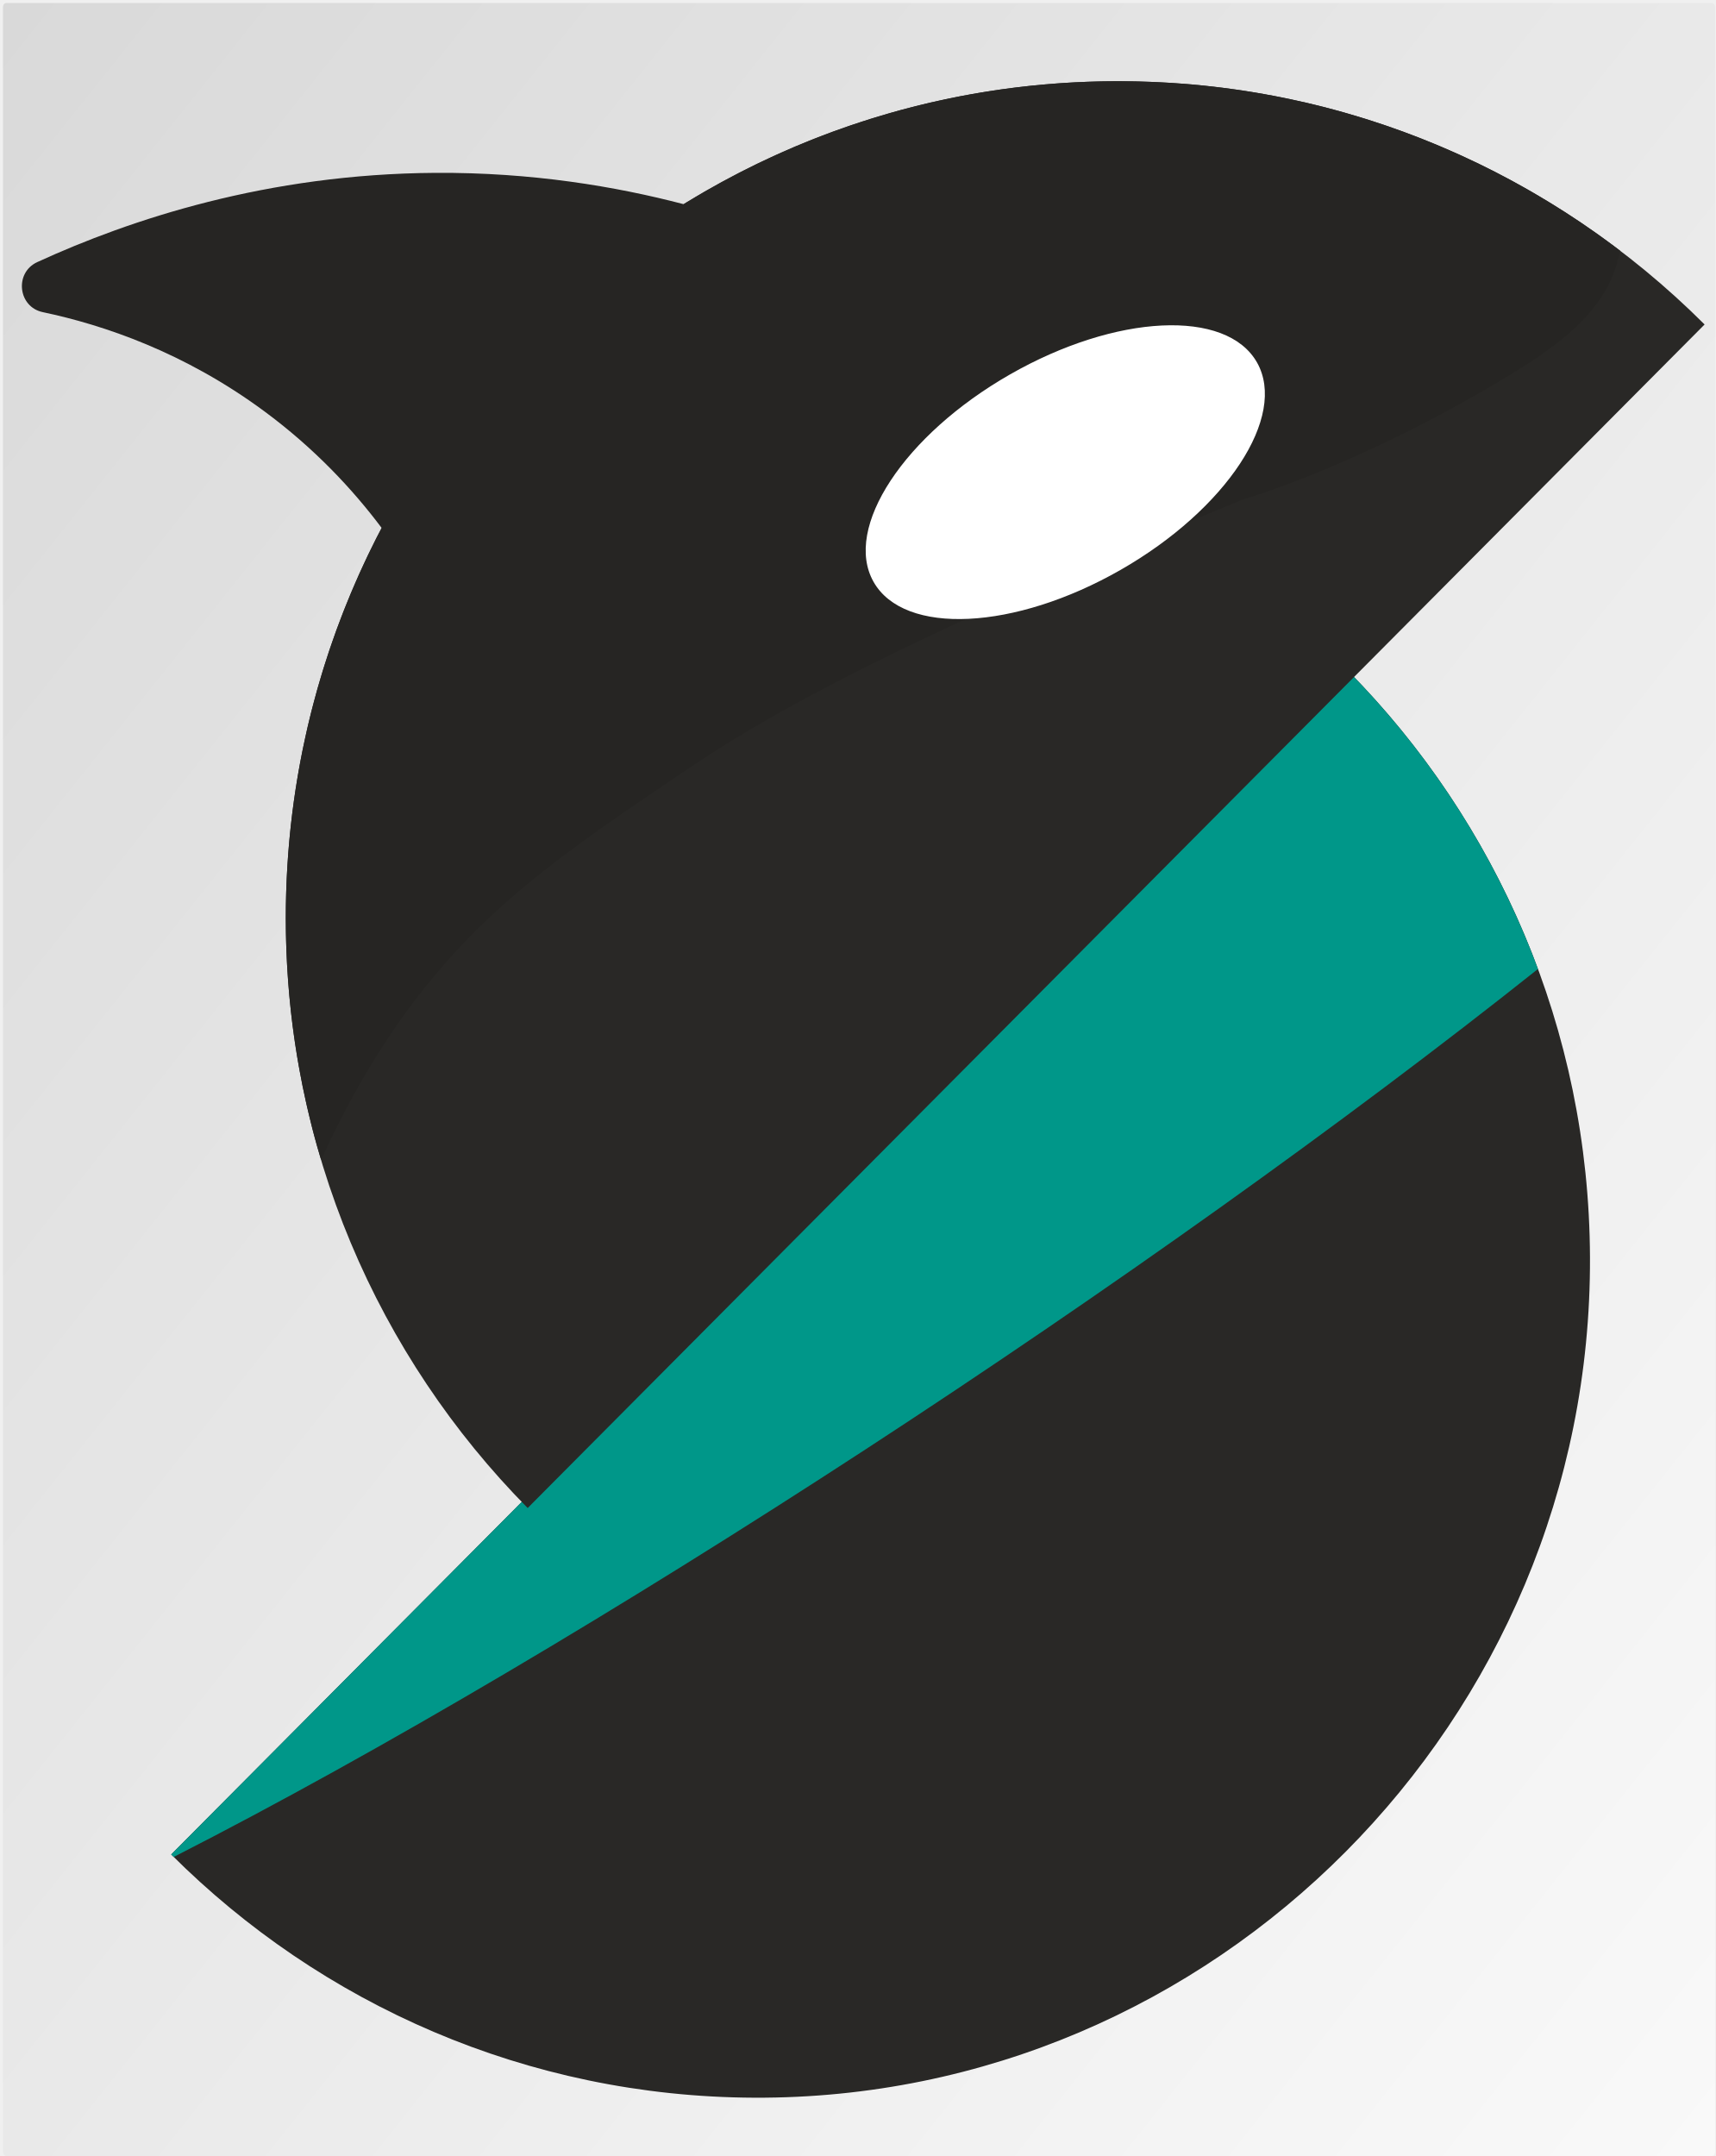
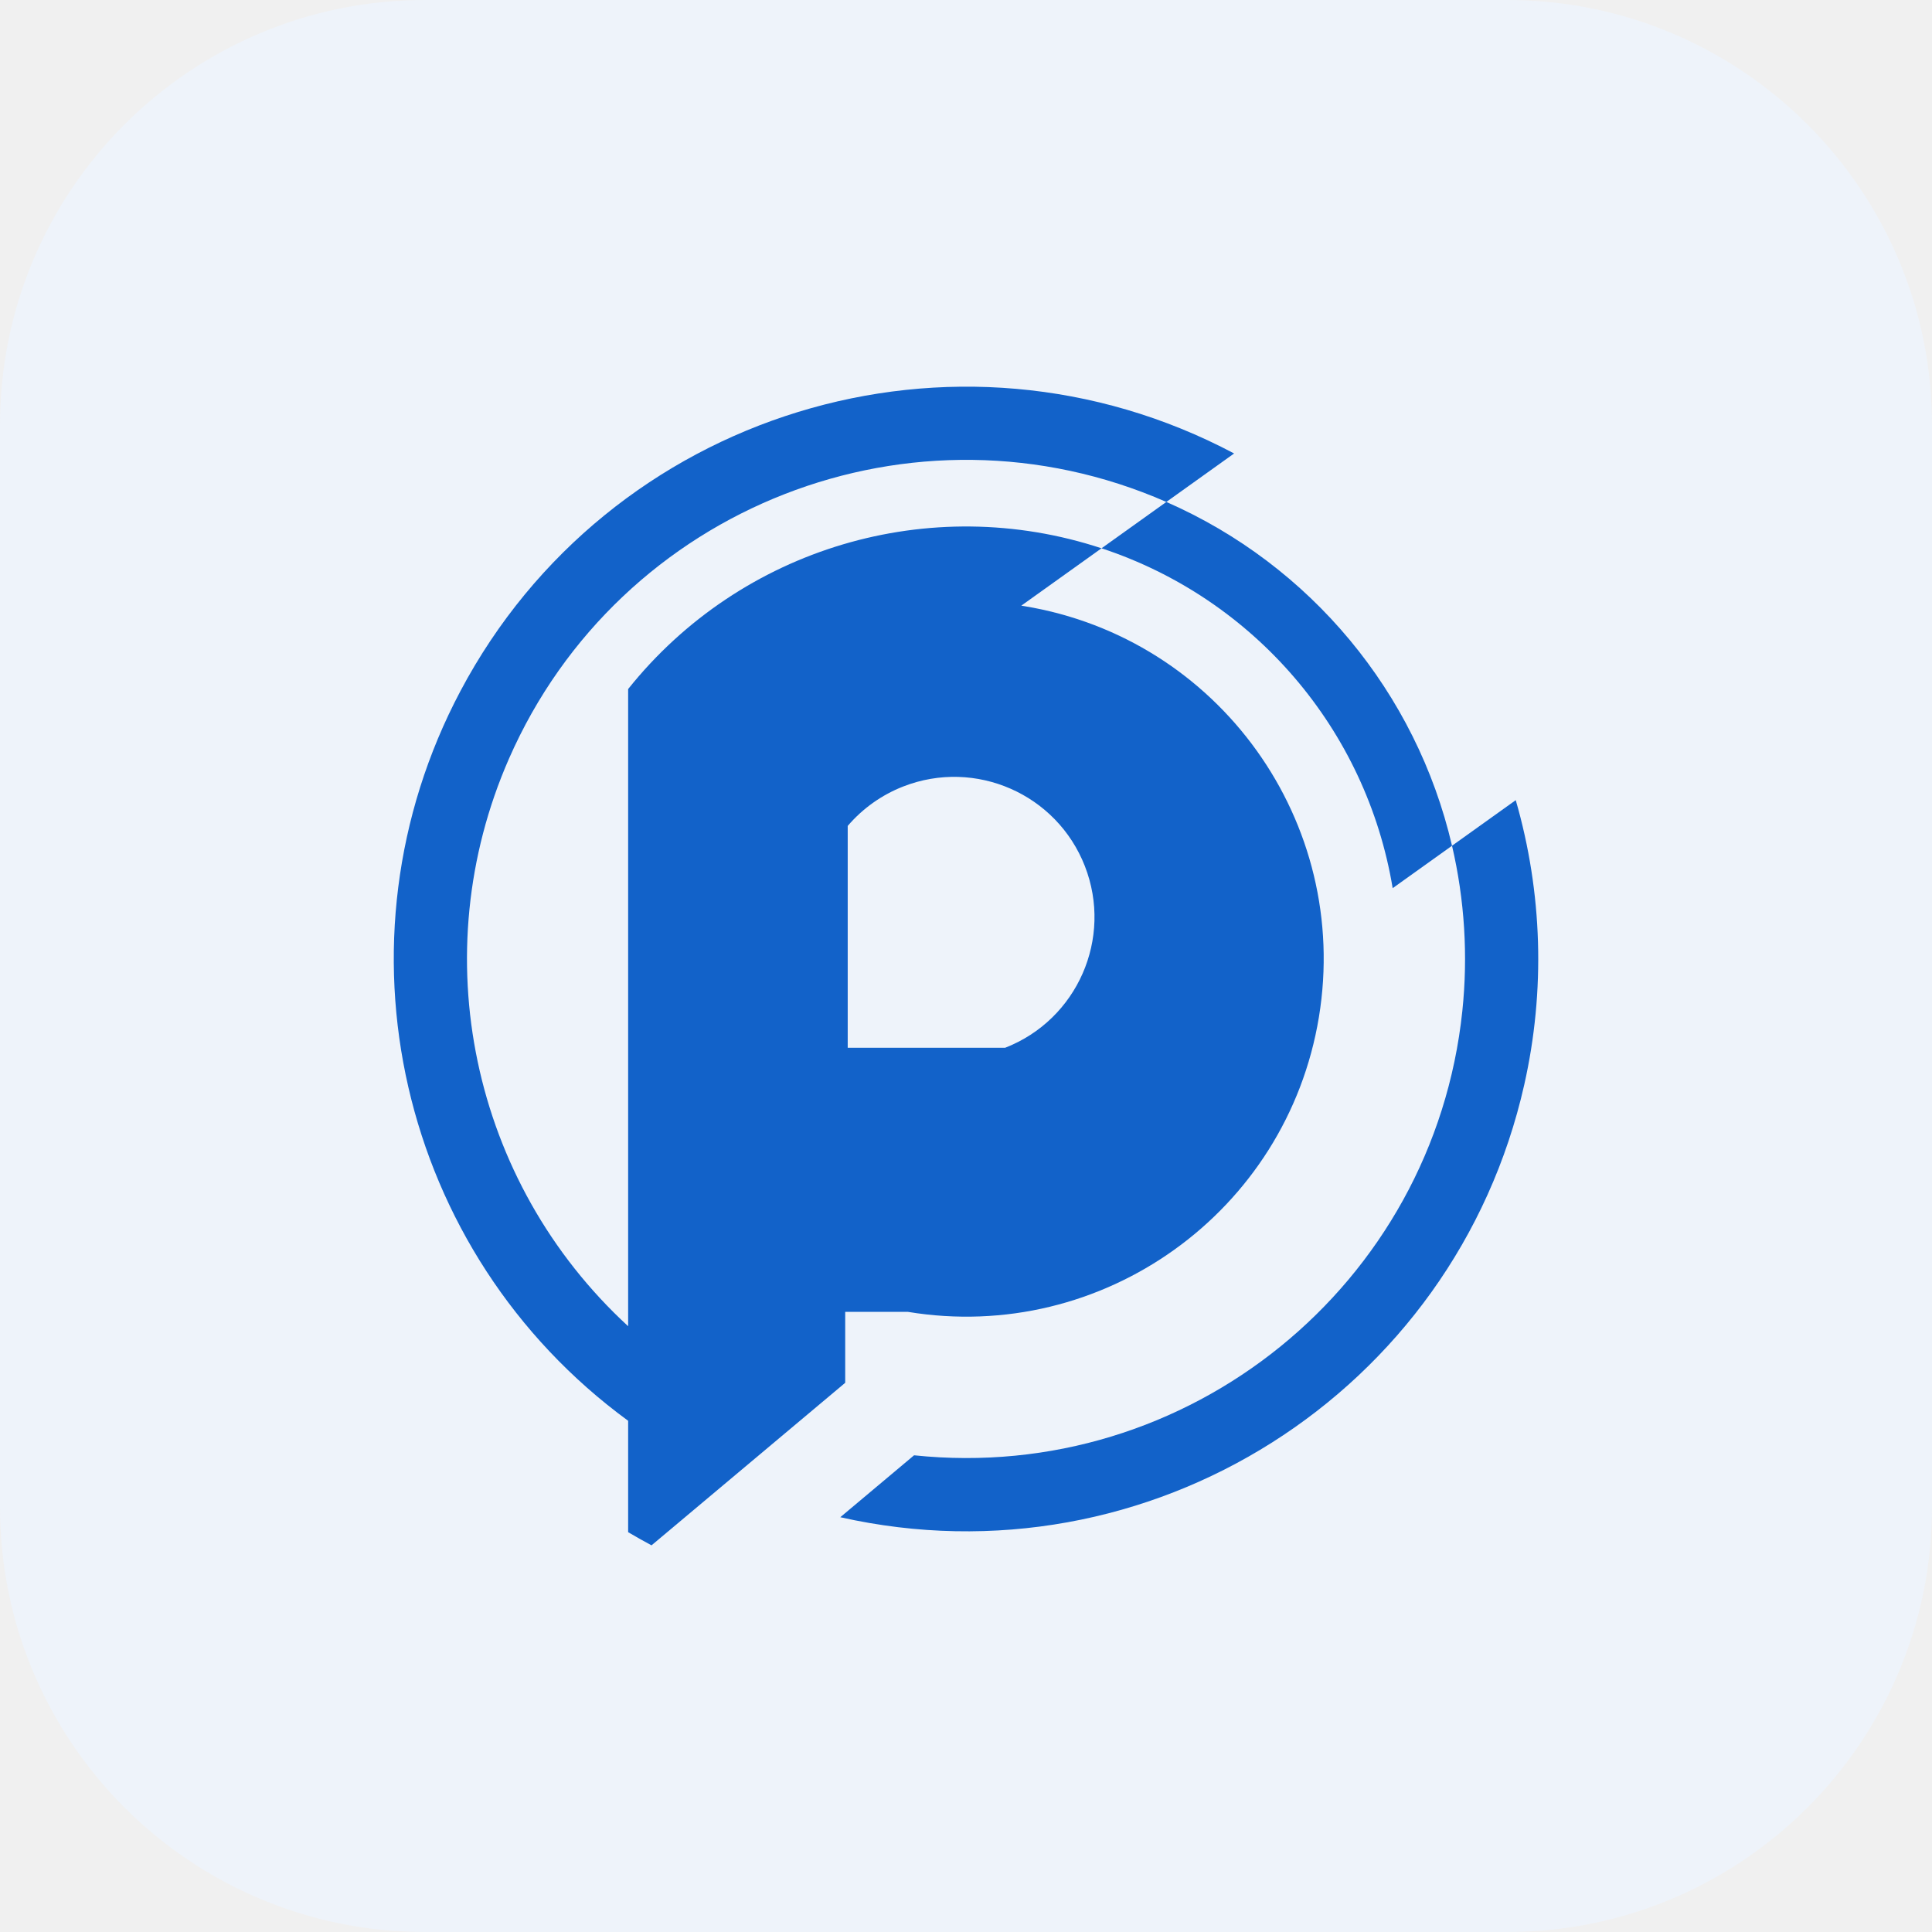
- <svg xmlns="http://www.w3.org/2000/svg" xmlns:xlink="http://www.w3.org/1999/xlink" version="1.1" id="svg2" width="814.987" height="1023.993" viewBox="0 0 814.987 1023.993">
-   <defs id="defs6">
-     <linearGradient id="linearGradient619">
-       <stop style="stop-color:#d9d9d9;stop-opacity:1;" offset="0" id="stop615" />
-       <stop style="stop-color:#f9f9f9;stop-opacity:1;" offset="1" id="stop617" />
-     </linearGradient>
-     <clipPath clipPathUnits="userSpaceOnUse" id="clipPath16">
-       <path d="M 0,792 H 612 V 0 H 0 Z" id="path14" />
-     </clipPath>
-     <linearGradient xlink:href="#linearGradient619" id="linearGradient621" x1="0" y1="0" x2="1024" y2="1024.997" gradientUnits="userSpaceOnUse" gradientTransform="matrix(0.7942637,0,0,0.998676,1.558406,1.358347)" />
-   </defs>
-   <g id="layer1" transform="matrix(0.9989575,0,0,0.9979921,-0.933722,0.0585938)">
-     <rect style="fill:url(#linearGradient621);fill-opacity:1;stroke-width:0.891" id="rect457" width="814.118" height="1024.636" x="2.35" y="1.358" rx="1.589" ry="1.997" />
-   </g>
-   <g id="g8" transform="matrix(1.333333,0,0,-1.333333,1.3995581e-8,1055.996)">
-     <g id="g10" transform="translate(1.258952,16.06244)">
-       <g id="g12" clip-path="url(#clipPath16)">
-         <g id="g18" transform="translate(59.7287,115.3517)">
-           <path d="m 0,0 c 53.332,-53.285 126.698,-86.317 207.744,-86.646 164.049,-0.664 298.355,134.38 297.699,299.337 -0.324,81.496 -33.176,155.271 -86.17,208.899 z" style="fill:#292826;fill-opacity:1;fill-rule:nonzero;stroke:none" id="path20" />
-         </g>
-         <g id="g22" transform="translate(479.0017,536.9419)">
-           <path d="m 0,0 -419.273,-421.59 c 0.298,-0.298 0.606,-0.587 0.906,-0.884 146.894,74.925 348.023,206.579 486.003,316.297 C 52.756,-65.97 29.506,-29.859 0,0" style="fill:#009789;fill-opacity:1;fill-rule:nonzero;stroke:none" id="path24" />
-         </g>
-         <g id="g26" transform="translate(397.0372,747)">
-           <path d="m 0,0 c -163.742,0 -296.482,-133.473 -296.482,-298.121 0,-81.979 32.915,-156.223 86.172,-210.117 l 419.273,421.59 C 155.364,-33.096 81.529,0 0,0" style="fill:#292826;fill-opacity:1;fill-rule:nonzero;stroke:none" id="path28" />
-         </g>
-         <g id="g30" transform="translate(397.0372,747)">
-           <path d="m 0,0 c -56.714,0 -109.702,-16.022 -154.751,-43.796 -24.127,6.312 -54.061,11.37 -88.437,11.157 -59.938,-0.372 -108.713,-16.603 -141.822,-31.784 -8.218,-3.768 -6.898,-15.967 1.941,-17.829 21.801,-4.593 50.498,-14.324 78.883,-35.28 17.931,-13.238 31.574,-27.883 41.856,-41.597 -21.794,-41.504 -34.152,-88.793 -34.152,-138.992 0,-29.952 4.412,-58.865 12.586,-86.137 12.54,27.79 25.699,46.391 29.916,52.184 27.229,37.41 56.015,56.883 98.542,85.651 31.328,21.193 74.856,46.047 199.916,97.449 0,0 39.121,11.017 91.587,42.212 20.912,12.433 36.823,24.17 41.863,42.526 0.355,1.293 0.677,2.57 0.973,3.83 C 129.175,-22.506 67.208,0 0,0" style="fill:#262523;fill-opacity:1;fill-rule:nonzero;stroke:none" id="path32" />
-         </g>
-         <g id="g34" transform="translate(446.5563,646.8041)">
-           <path d="m 0,0 c 10.875,-19.229 -10.891,-52.305 -48.616,-73.879 -37.725,-21.573 -77.124,-23.474 -88,-4.245 -10.875,19.229 10.891,52.305 48.617,73.879 C -50.274,17.328 -10.875,19.229 0,0" style="fill:#ffffff;fill-opacity:1;fill-rule:nonzero;stroke:none" id="path36" />
-         </g>
-       </g>
-     </g>
+ <svg xmlns="http://www.w3.org/2000/svg" width="1024" height="1024" viewBox="0 0 1024 1024">
+   <rect x="0" y="0" width="1024" height="1024" rx="225.28" fill="#EEF3FA" />
+   <g transform="translate(208.561,204.800) scale(0.568568)" fill="#1262C9">
+     <path d="M1046.17,385.7c24.95,86.35,27.68,177.61,7.92,265.29-64.73,287.4-350.19,467.9-637.59,403.16l68.78-57.72c255.52,26.75,484.35-158.7,511.1-414.22,5.39-51.52,2.14-103.58-9.62-154.02l59.41-42.49Z" />
+     <path d="M986.76,428.19l-55.32,39.56c-24.55-147.85-129.08-269.88-271.41-316.84l60.42-43.2c134.32,58.87,233.02,177.64,266.31,320.48Z" />
+     <path d="M587.97,204.83c181.67,29.97,304.65,201.53,274.69,383.2-29.97,181.67-201.53,304.65-383.2,274.68h-58.38v66.14l-180.55,151.51c-7.35-3.94-14.61-8.03-21.79-12.26v-103.84C4.86,807.77-61.7,517.99,62.47,283.86,200.49,23.6,523.36-75.5,783.63,62.52l-63.18,45.19C485.13,4.58,210.78,111.73,107.65,347.04c-79.76,181.98-35.13,394.53,111.09,529.06V282.12c105.21-131.68,281.23-184.02,441.29-131.21l-74.79,53.48c.91.15,1.82.29,2.73.44ZM570.23,616.51c67.26-26.24,100.51-102.03,74.28-169.29-26.24-67.25-102.03-100.51-169.29-74.27-20.03,7.81-37.82,20.44-51.8,36.77v206.79h146.81Z" />
  </g>
</svg>
